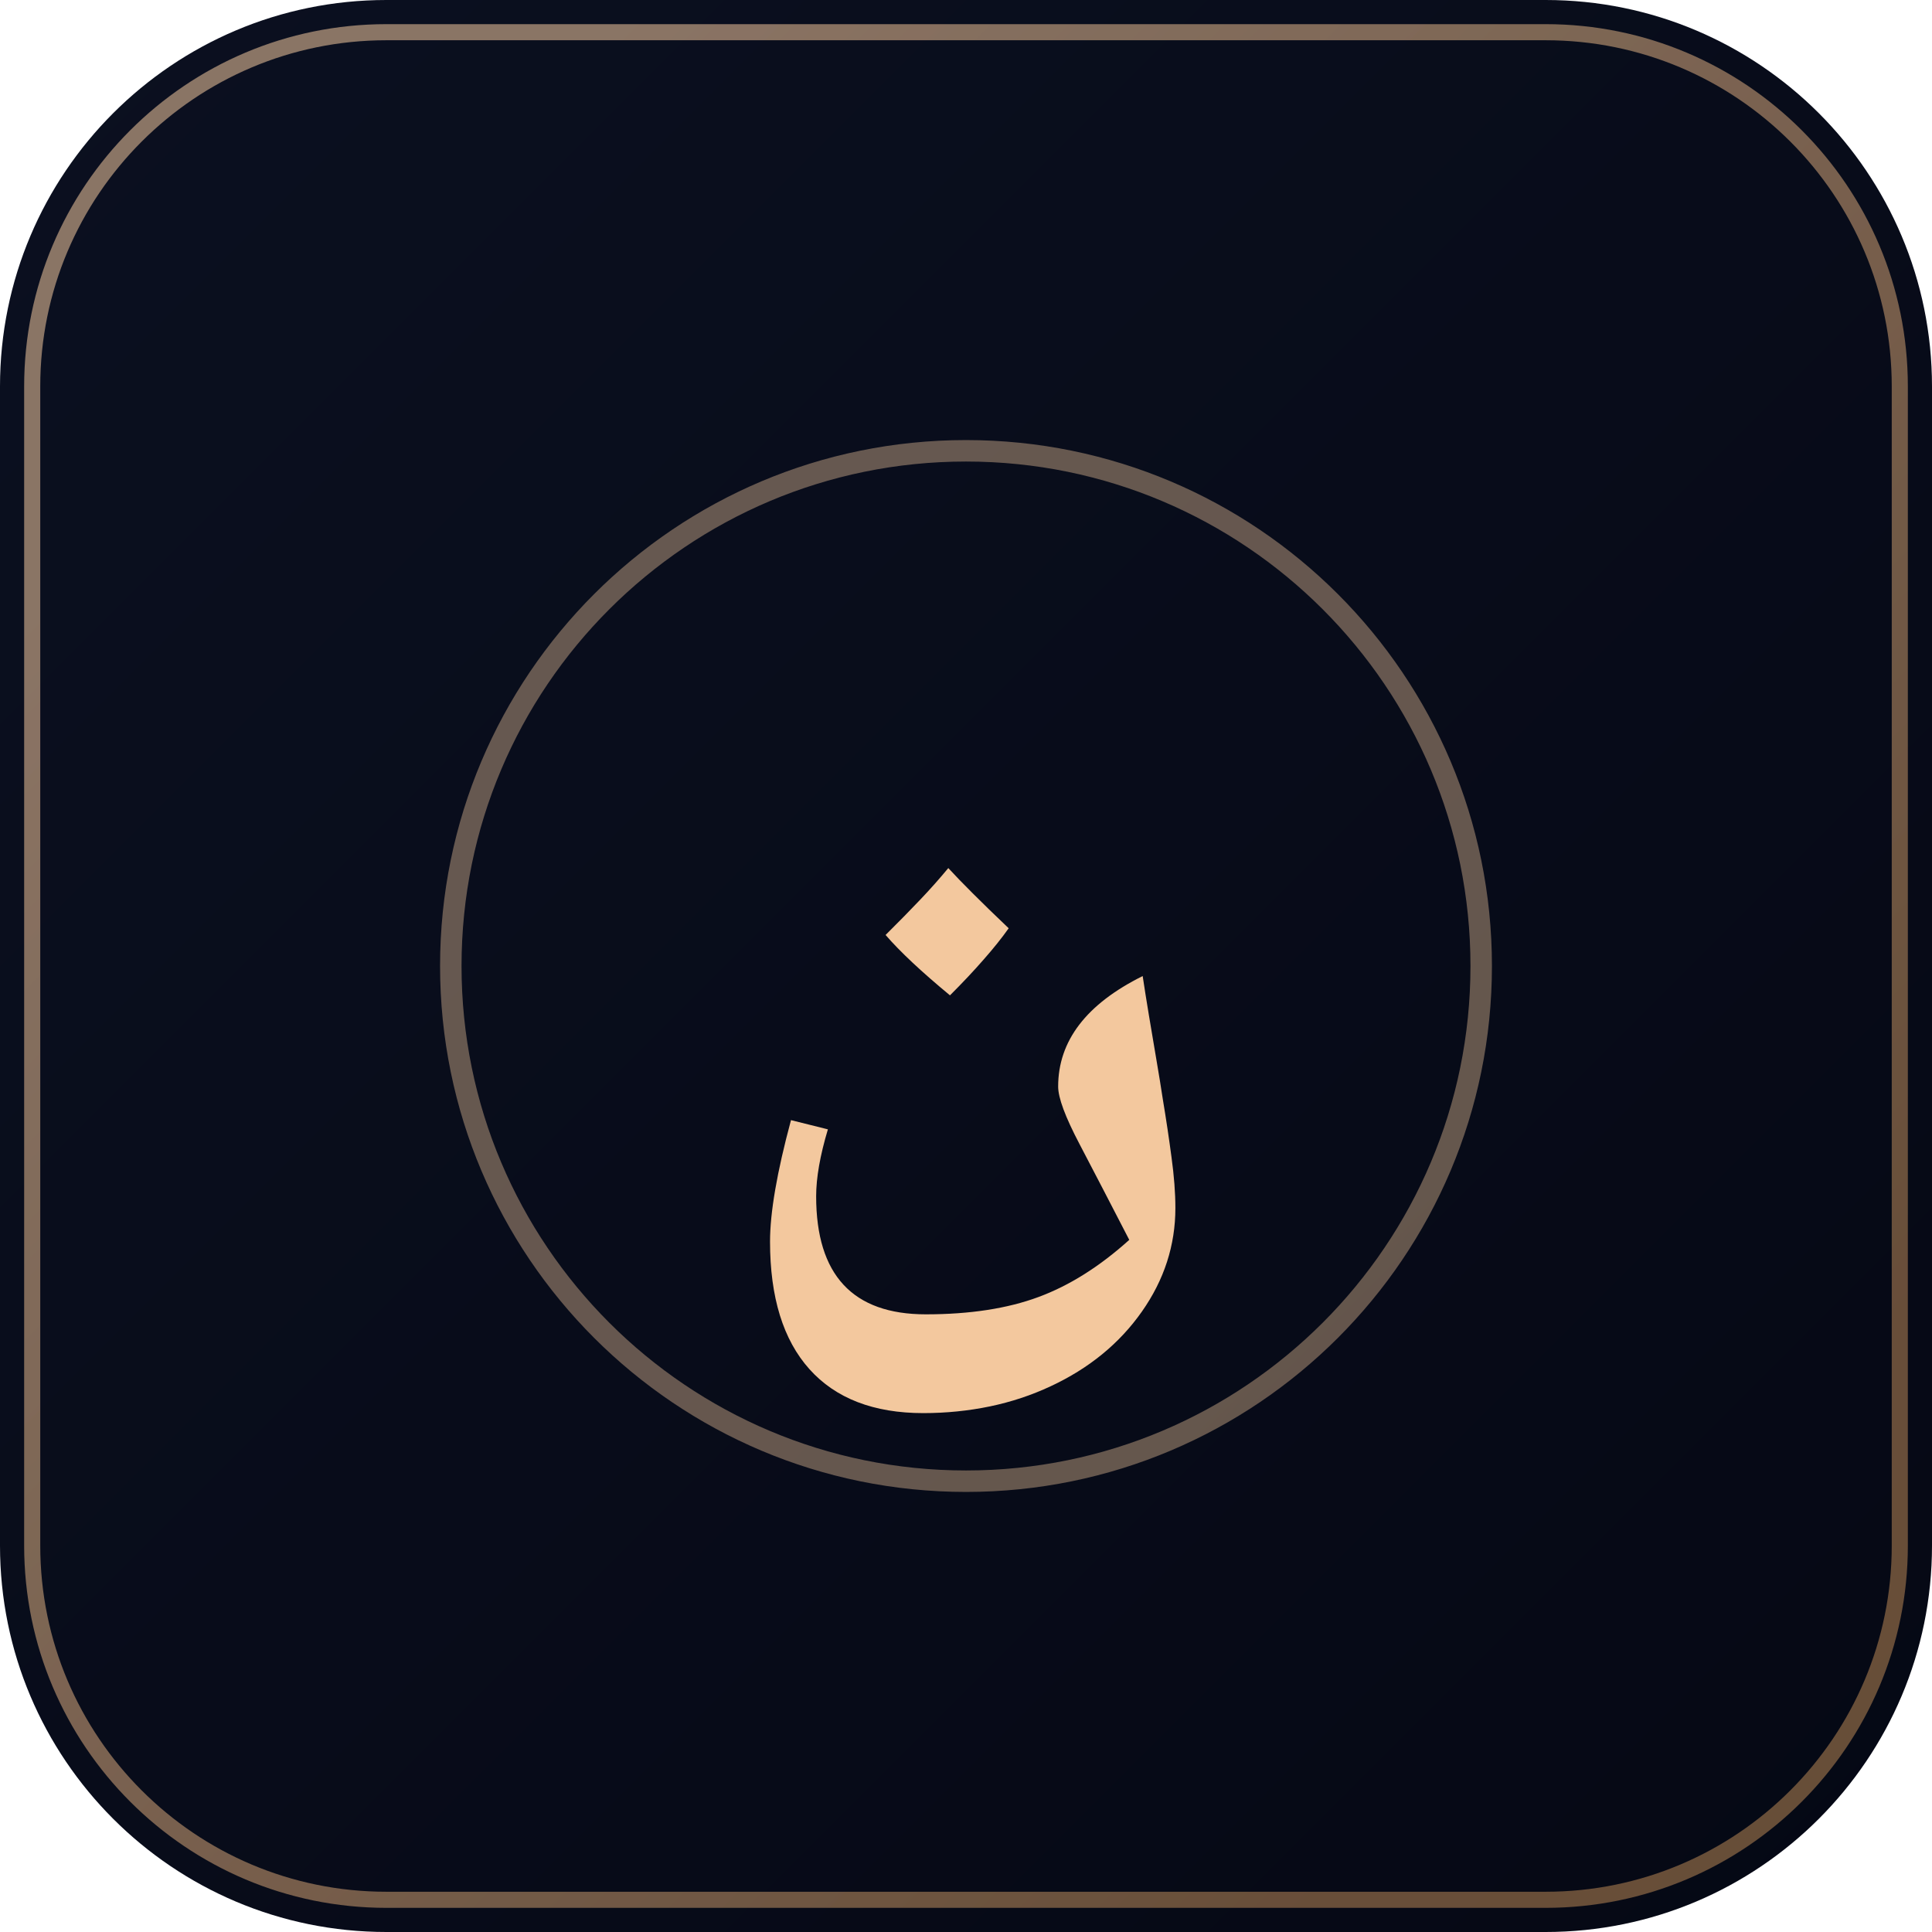
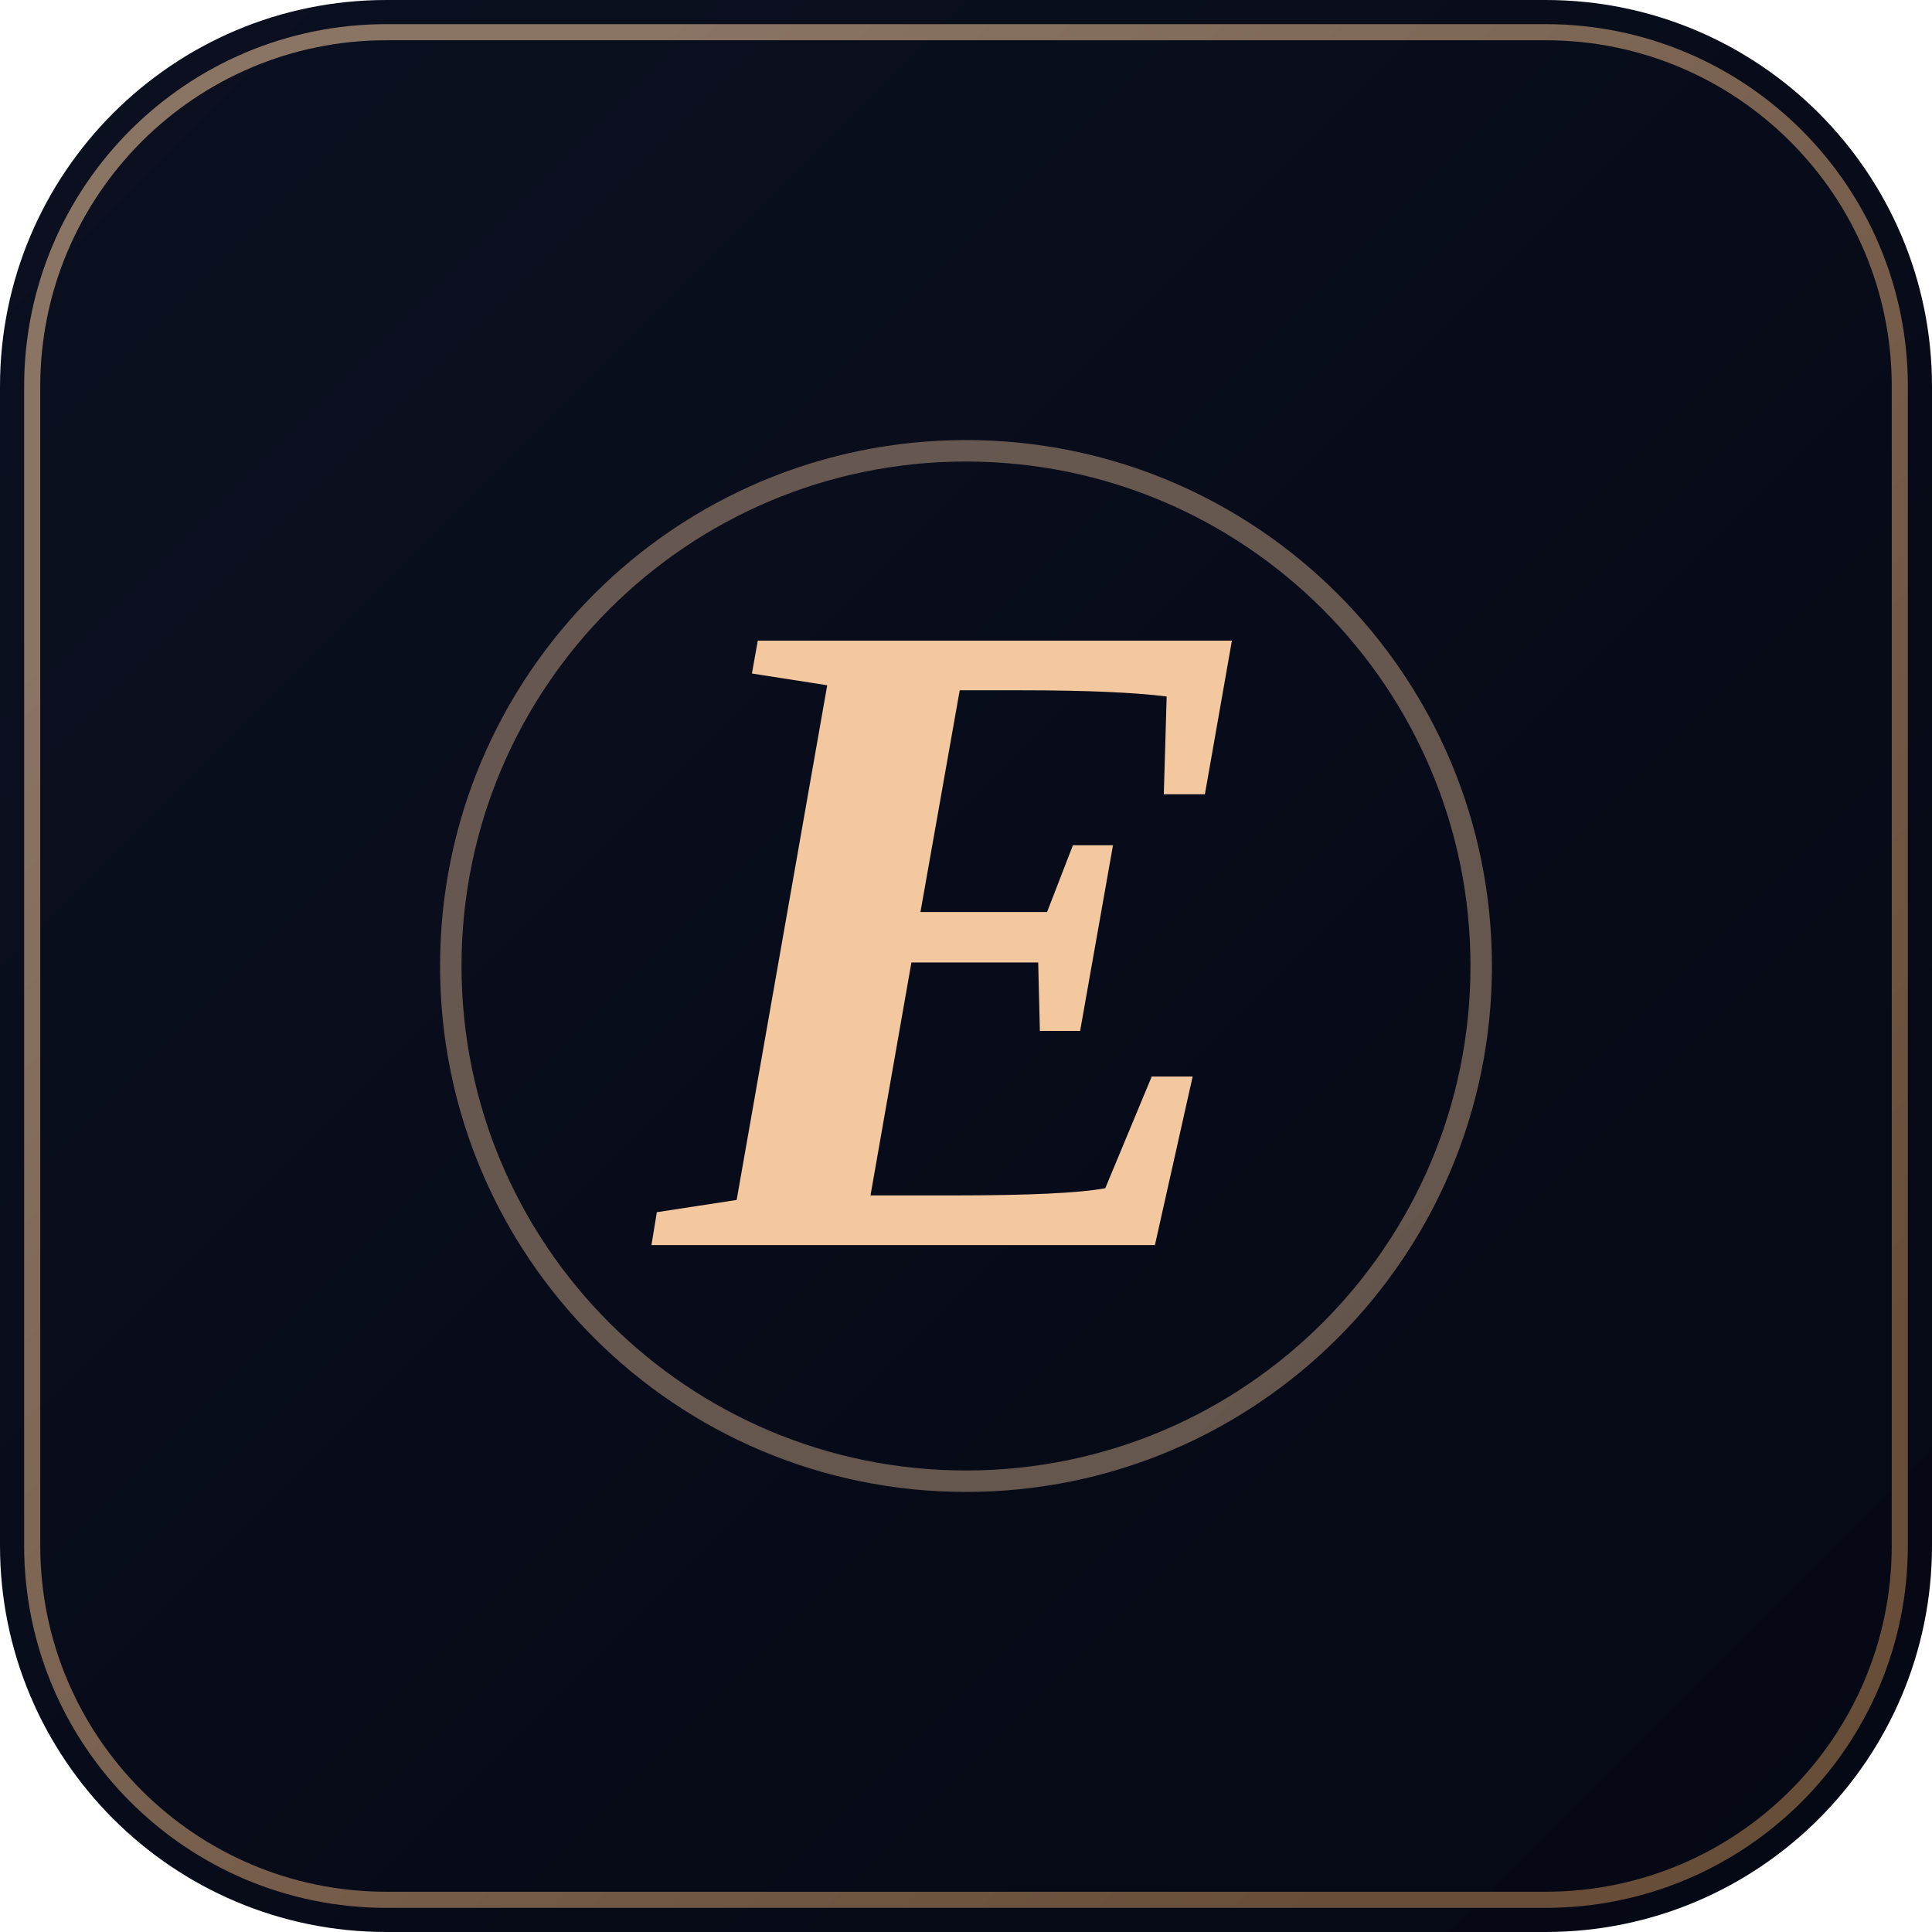
<svg xmlns="http://www.w3.org/2000/svg" viewBox="0 0 180 180" fill="none">
  <defs>
    <linearGradient id="bg" x1="0" y1="0" x2="180" y2="180" gradientUnits="userSpaceOnUse">
      <stop offset="0" stop-color="#0b1020" />
      <stop offset="1" stop-color="#050814" />
    </linearGradient>
    <linearGradient id="rose" x1="30" y1="30" x2="150" y2="150" gradientUnits="userSpaceOnUse">
      <stop offset="0" stop-color="#f3c89e" />
      <stop offset="1" stop-color="#b88656" />
    </linearGradient>
  </defs>
  <rect width="180" height="180" rx="36" fill="url(#bg)" />
  <rect x="3" y="3" width="174" height="174" rx="33" fill="none" stroke="url(#rose)" stroke-width="1.5" opacity="0.55" />
  <g transform="translate(90 90)">
    <circle r="48" fill="none" stroke="url(#rose)" stroke-width="2" opacity="0.4" />
-     <text x="0" y="22" text-anchor="middle" font-family="'Tajawal','Amiri','Noto Naskh Arabic',serif" font-size="78" font-weight="700" fill="url(#rose)">ن</text>
+     <text x="0" y="26" text-anchor="middle" font-family="'Playfair Display','Cormorant Garamond','Times New Roman',serif" font-size="86" font-weight="600" font-style="italic" fill="url(#rose)">E</text>
  </g>
</svg>
